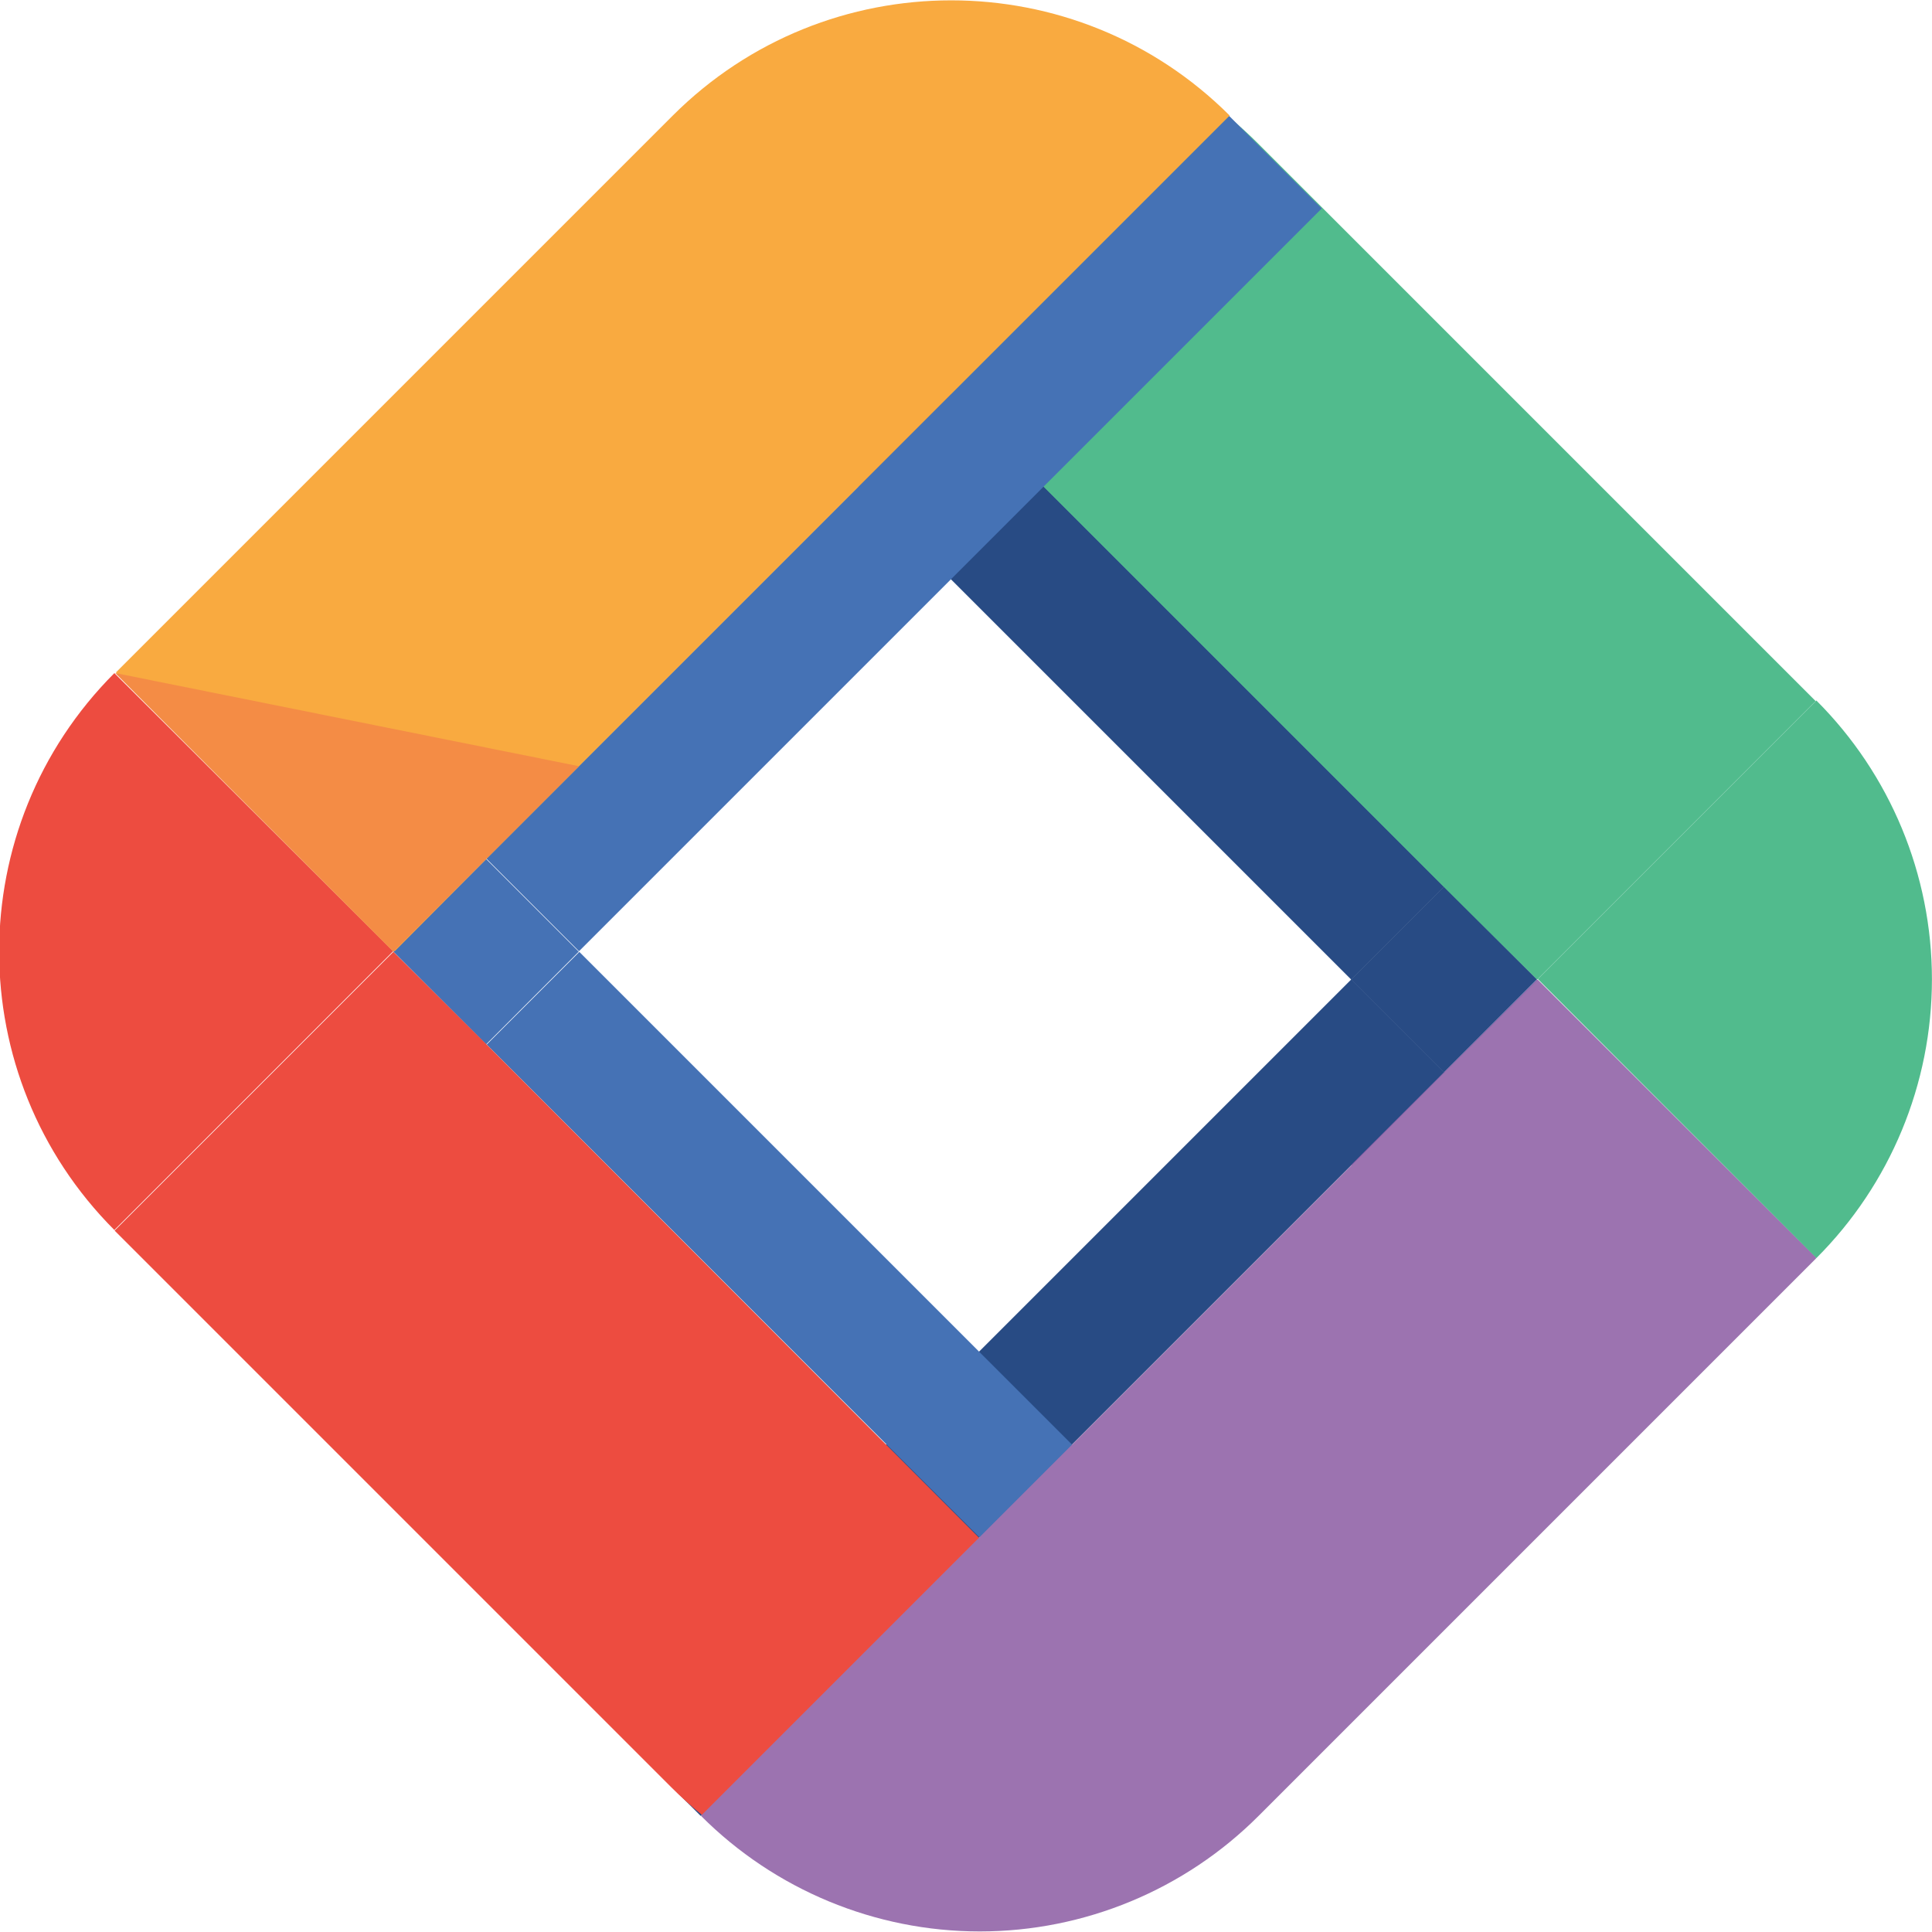
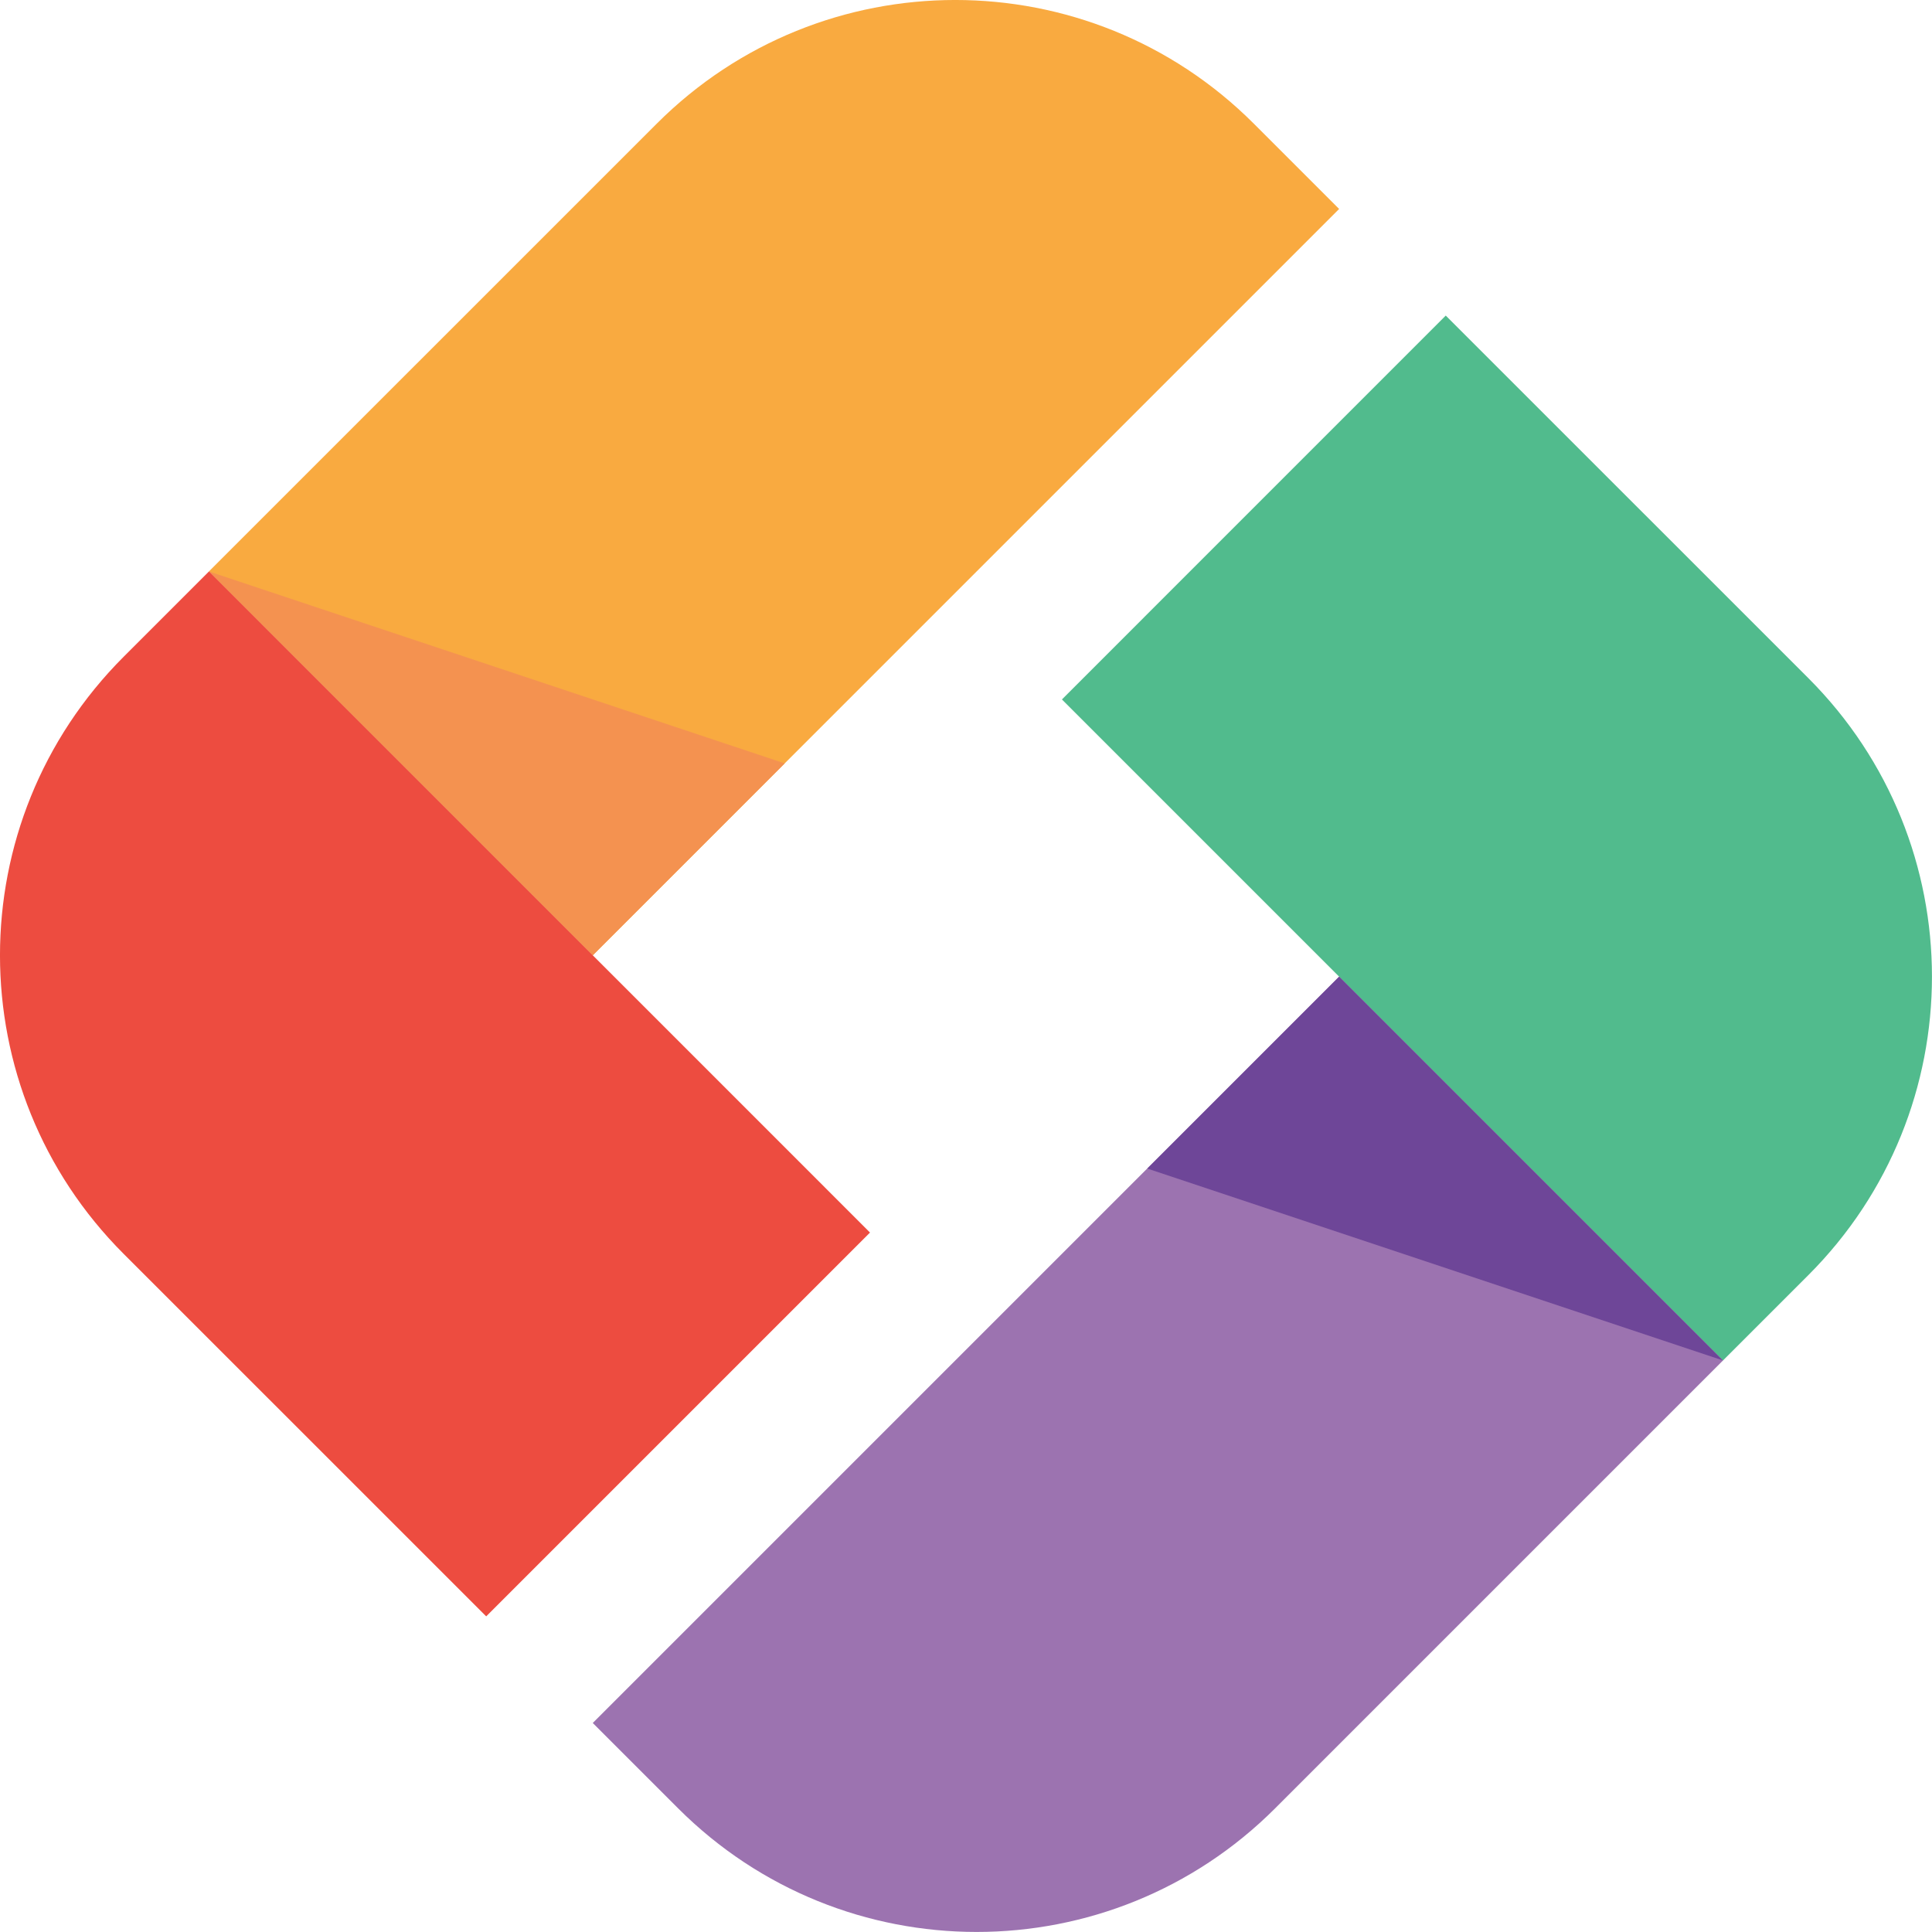
- <svg xmlns="http://www.w3.org/2000/svg" width="64" height="64">
-   <g transform="matrix(2.850356 0 0 2.850356 -9.038259 -55.98692)">
-     <g fill="#284b84">
-       <path d="M10.232 22.384l1.08-1.08 8.643 8.643-1.08 1.08zm.002 17.282l8.643-8.643 1.08 1.08-8.643 8.643z" />
-       <path d="M18.874 31.024l1.08-1.08 1.08 1.08-1.08 1.08z" />
-     </g>
-     <g fill="#51bb8d">
-       <path d="M21.035 31.027l3.237-3.237-6.48-6.48a4.58 4.58 0 0 0-6.481 0l8.644 8.644z" />
-       <path d="M24.28 34.264a4.58 4.58 0 0 0 0-6.481l-3.237 3.237z" />
-     </g>
-     <path d="M18.872 33.183l2.163-2.156 3.244 3.237z" fill="#6e4698" />
-     <path d="M8.823 29.62l8.632-8.632 1.077 1.077L9.9 30.697zm.004 2.162l1.077-1.077 8.632 8.632-1.077 1.077zm-1.084-1.08l1.077-1.077 1.077 1.077L8.82 31.78z" fill="#4572b5" />
-     <path d="M7.743 30.704l-3.24 3.24 6.472 6.472a4.58 4.58 0 0 0 6.472 0L8.825 31.78zM4.5 27.465a4.58 4.58 0 0 0 0 6.472l3.24-3.24z" fill="#ed4c40" />
-     <path d="M8.825 29.622l8.637-8.637a4.58 4.58 0 0 0-6.472 0l-6.472 6.472 3.24 3.24z" fill="#f9aa40" />
-     <path d="M9.9 28.547l-2.157 2.157-3.233-3.24z" fill="#f48c45" />
-     <path d="M19.954 32.108l-8.637 8.637a4.58 4.58 0 0 0 6.482 0l6.48-6.48-3.237-3.237z" fill="#9c73b0" />
-   </g>
+ <svg xmlns="http://www.w3.org/2000/svg" width="32" height="32" viewBox="0 0 32 32" fill="none">
+   <path d="M3.46 9.465L10.878 2.048C13.609 -0.683 18.036 -0.683 20.767 2.048L22.18 3.461L9.818 15.823L3.46 9.465Z" fill="#F9AA40" />
+   <path d="M9.818 15.823L12.997 12.644L3.46 9.465L9.818 15.823Z" fill="#F49250" />
+   <path d="M28.538 22.534L21.121 29.951C18.39 32.682 13.962 32.682 11.231 29.951L9.818 28.538L22.18 16.176L28.538 22.534Z" fill="#9C73B0" />
+   <path d="M8.053 26.772L2.048 20.768C-0.683 18.037 -0.683 13.609 2.048 10.878L3.461 9.465L14.41 20.415L8.053 26.772Z" fill="#ED4C40" />
+   <path d="M23.946 5.227L29.951 11.231C32.682 13.962 32.682 18.39 29.951 21.121L28.538 22.534L17.589 11.585L23.946 5.227Z" fill="#51BB8D" />
+   <path d="M22.181 16.176L19.002 19.355L28.539 22.534L22.181 16.176Z" fill="#6E4698" />
</svg>
